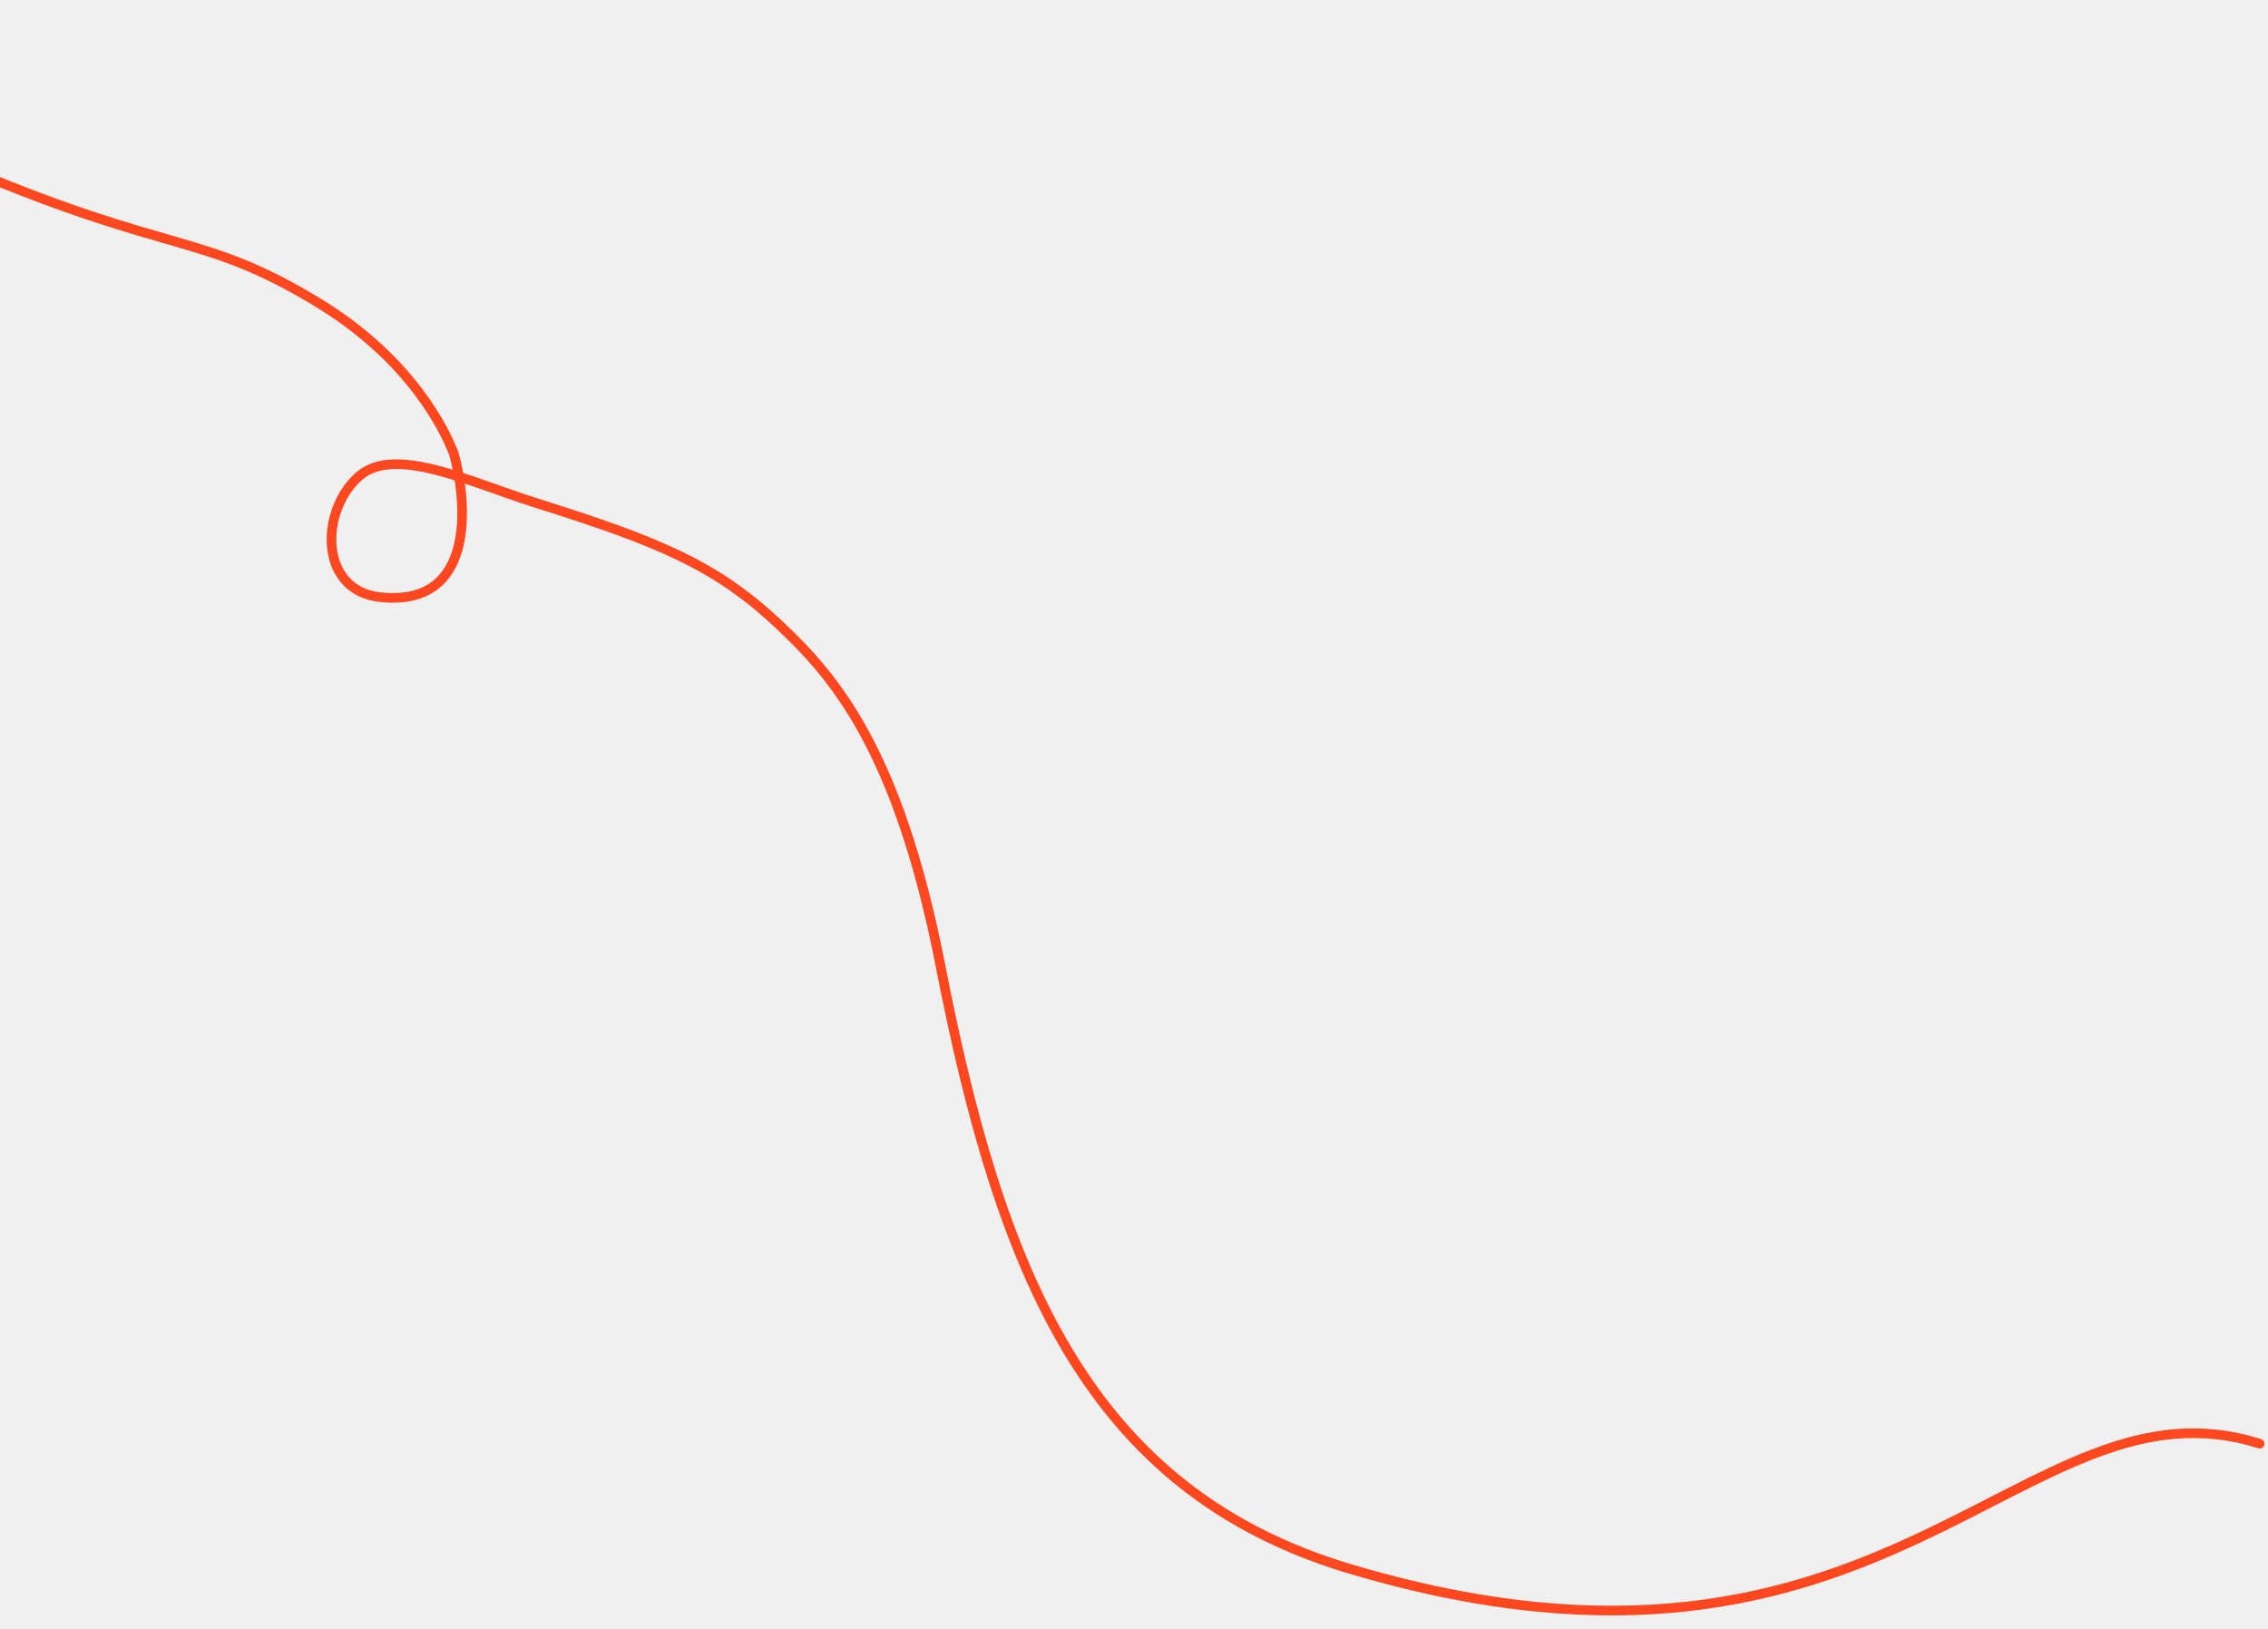
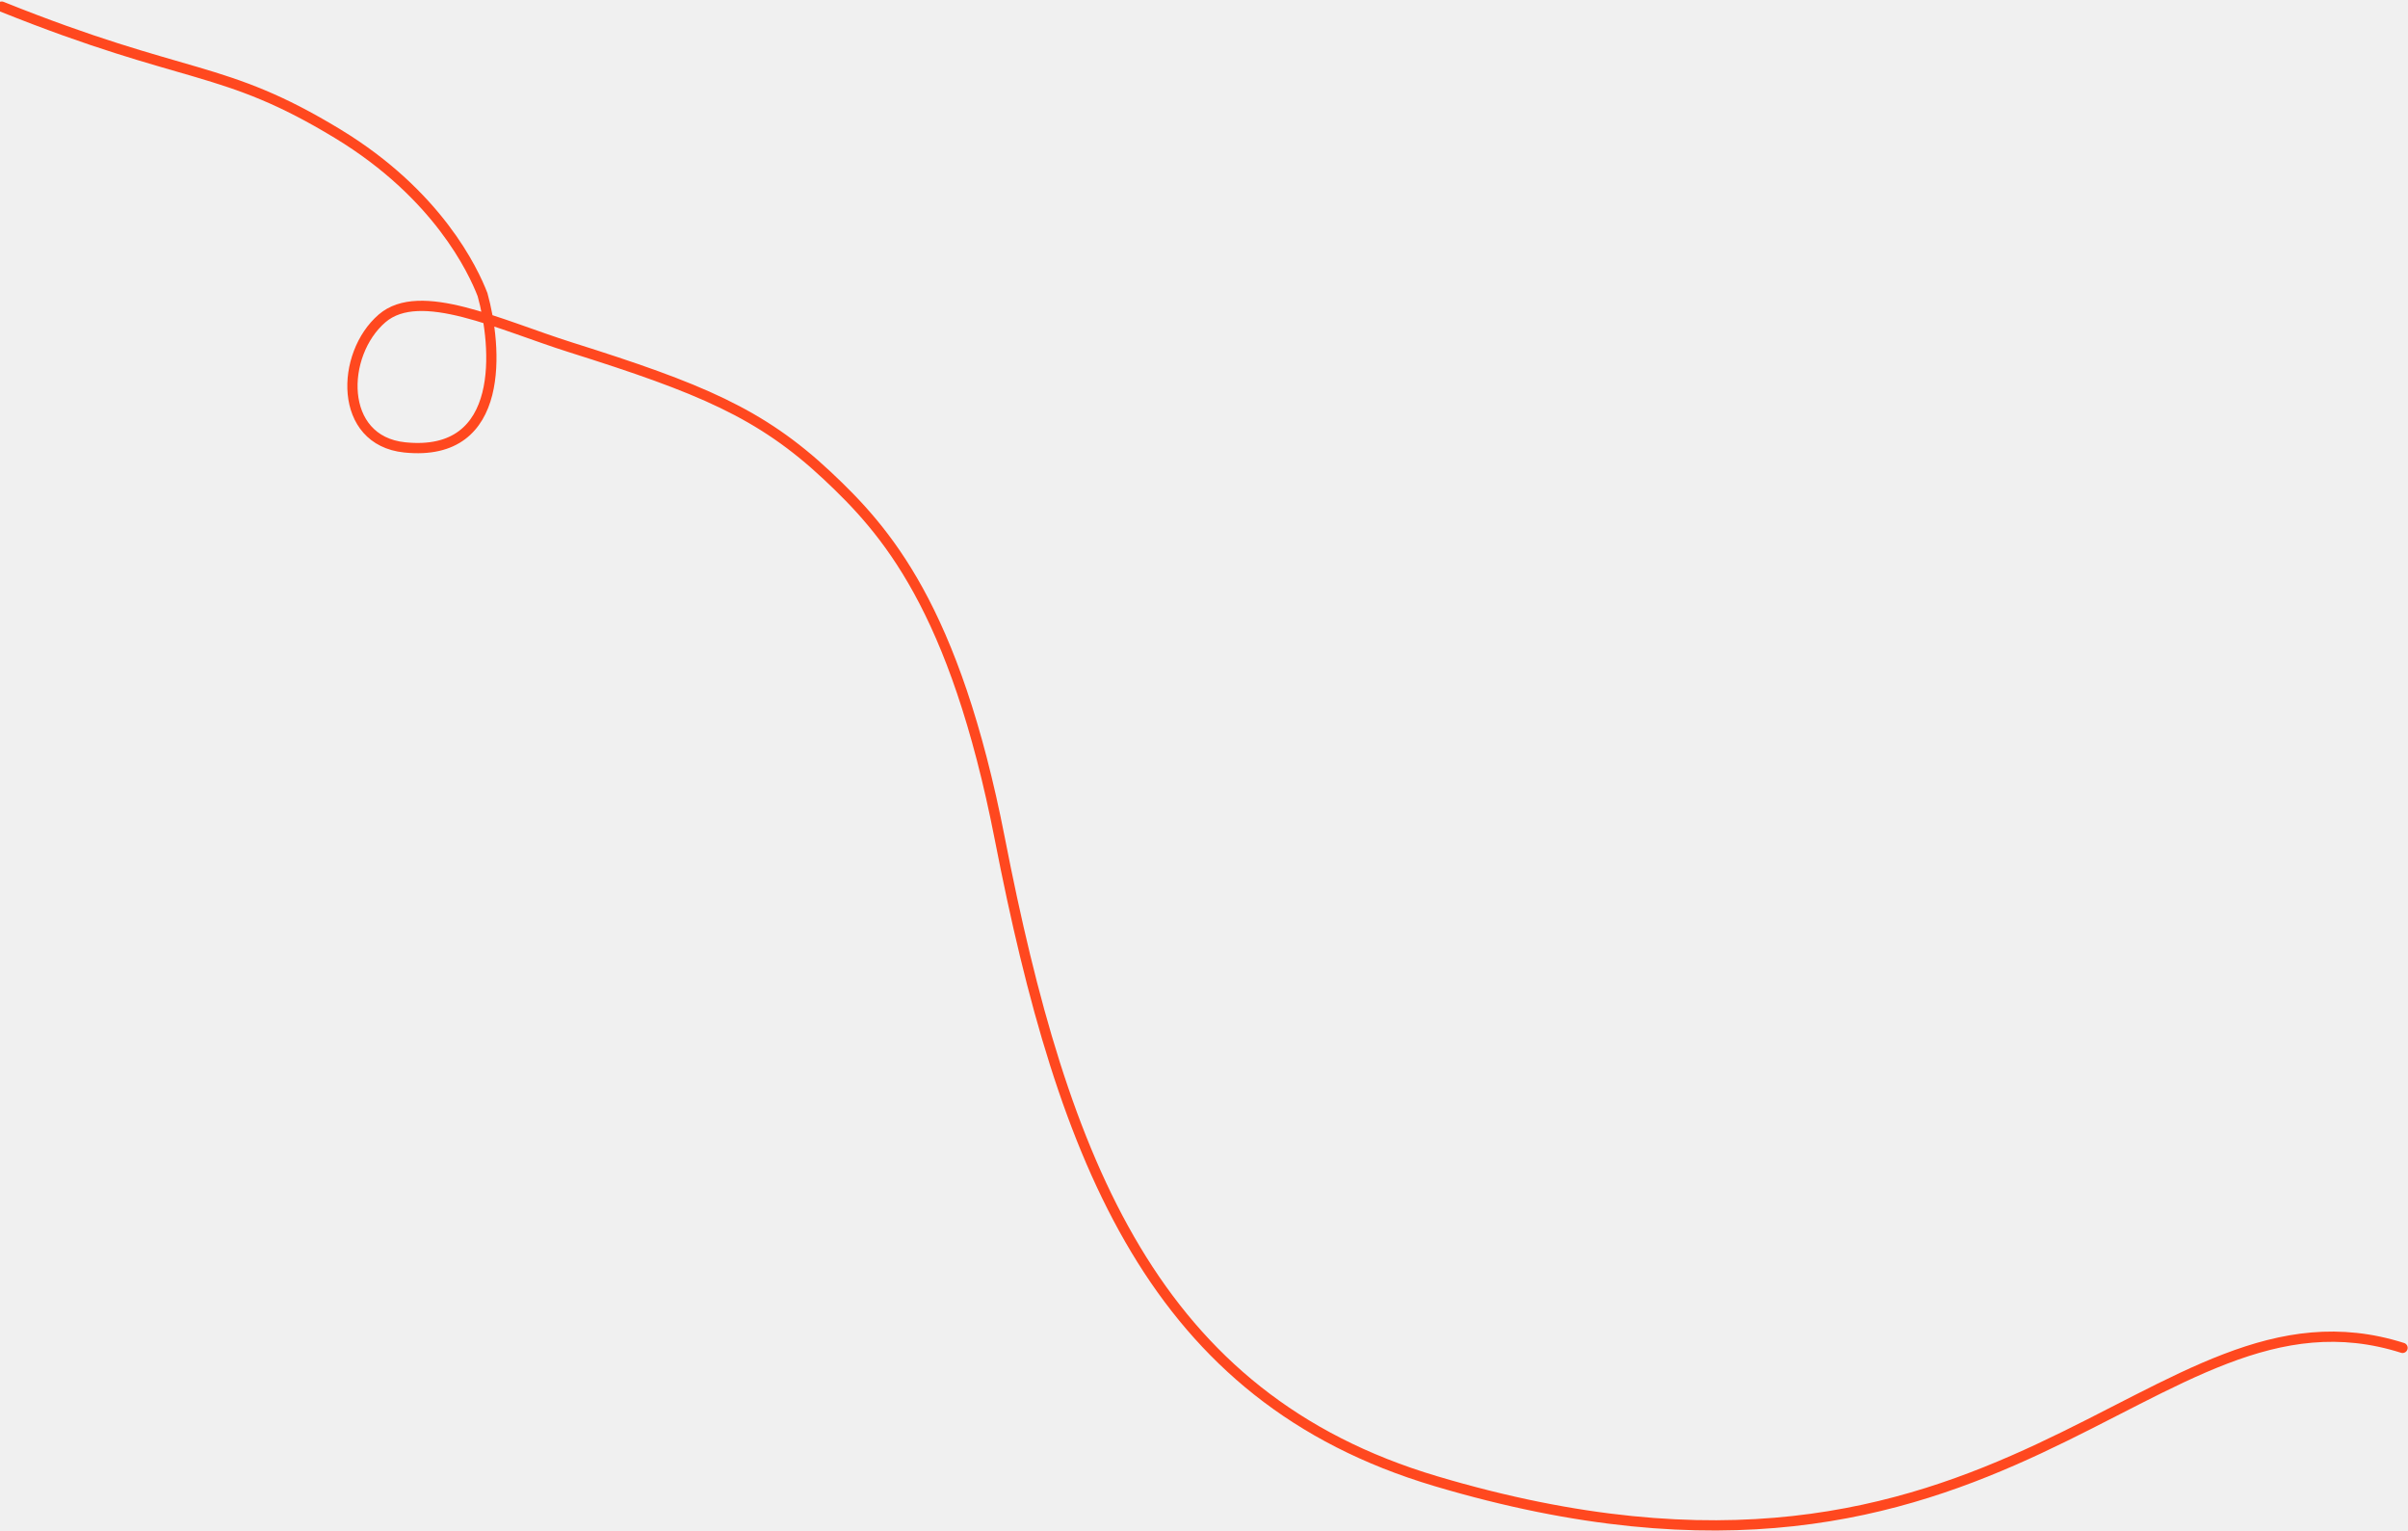
- <svg xmlns="http://www.w3.org/2000/svg" width="706" height="507" viewBox="0 0 706 507" fill="none">
-   <g clip-path="url(#clip0_99_180)">
-     <path d="M-139.892 -82C-117.669 -46.013 -60.508 31.323 -9.645 52.762C53.934 79.562 63.053 72.384 98.938 94.186C128.148 111.933 138.53 134.133 141.276 141.237C145.414 156.061 148.422 189.024 118.513 185.948C98.978 183.939 99.671 158.671 111.864 148.185C123.006 138.604 146.282 150.112 167.095 156.673C205.011 168.627 222.663 175.896 242.157 194.16C259.23 210.155 279.456 232.599 292.719 300.49C311.186 395.022 337.827 463.946 420.327 488.5C588.327 538.5 629.403 426 703.403 449.5" stroke="#FF481F" stroke-width="3" stroke-linecap="round" />
-   </g>
-   <defs>
-     <clipPath id="clip0_99_180">
-       <rect width="706" height="507" fill="white" />
-     </clipPath>
-   </defs>
+ <svg xmlns="http://www.w3.org/2000/svg" width="705" height="448" viewBox="0 0 705 448" fill="none">
+   <path d="M703.403 394.5C629.403 371 588.327 483.5 420.327 433.5C337.827 408.946 311.186 340.022 292.719 245.49C279.456 177.599 259.23 155.155 242.157 139.16C222.663 120.896 205.011 113.627 167.095 101.673C146.282 95.112 123.006 83.604 111.864 93.185C99.671 103.671 98.978 128.939 118.513 130.948C148.422 134.024 145.414 101.061 141.276 86.237C138.53 79.133 128.148 56.933 98.938 39.187C65.055 18.6 55.035 23.851 0.5 1.94" stroke="#FF481F" stroke-width="3" stroke-linecap="round" />
</svg>
